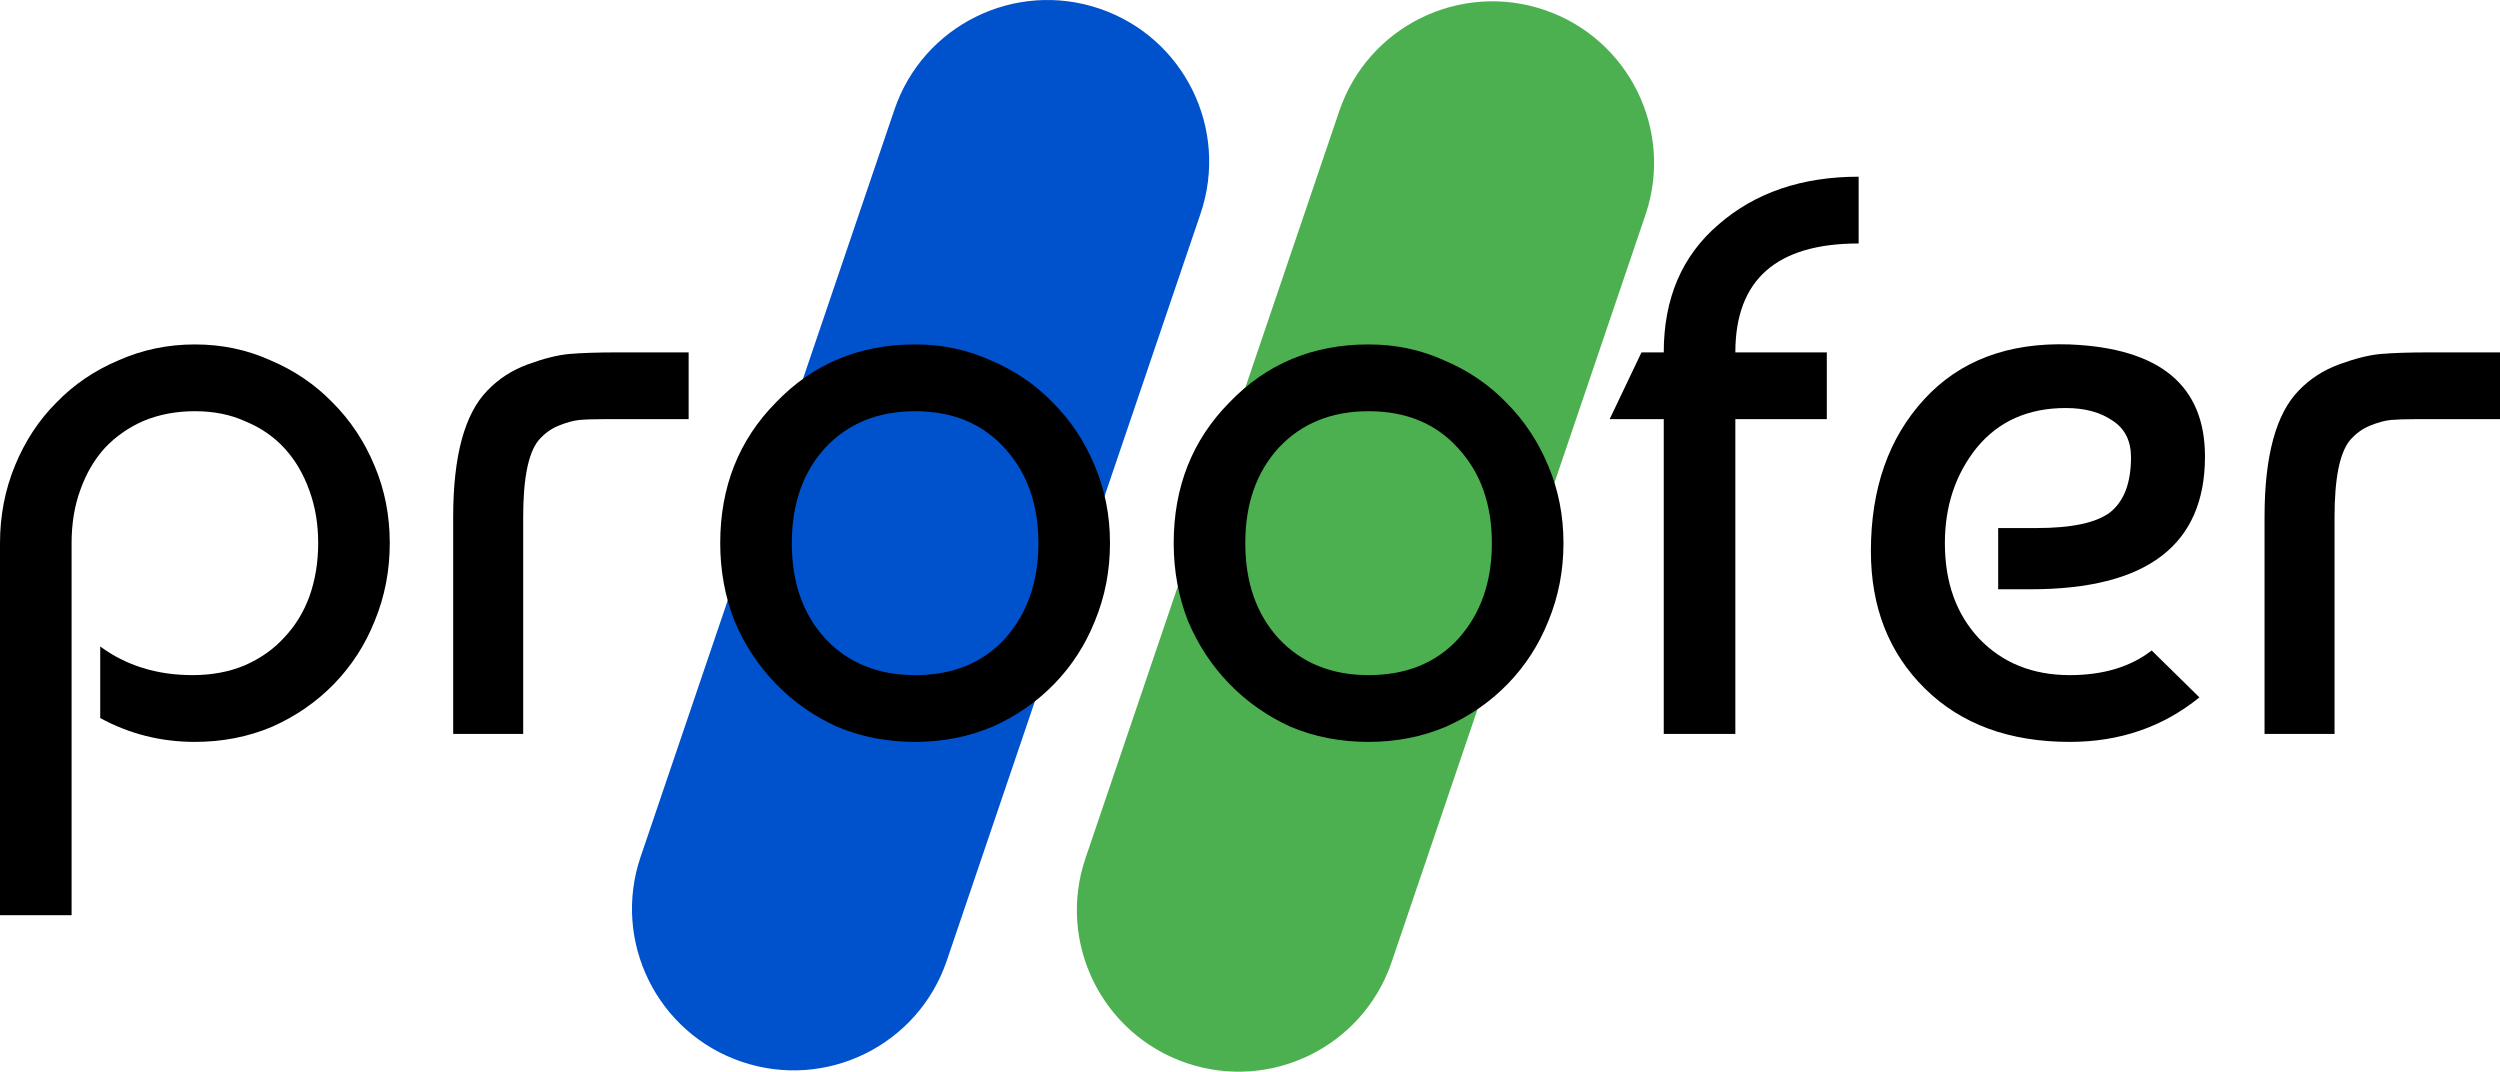
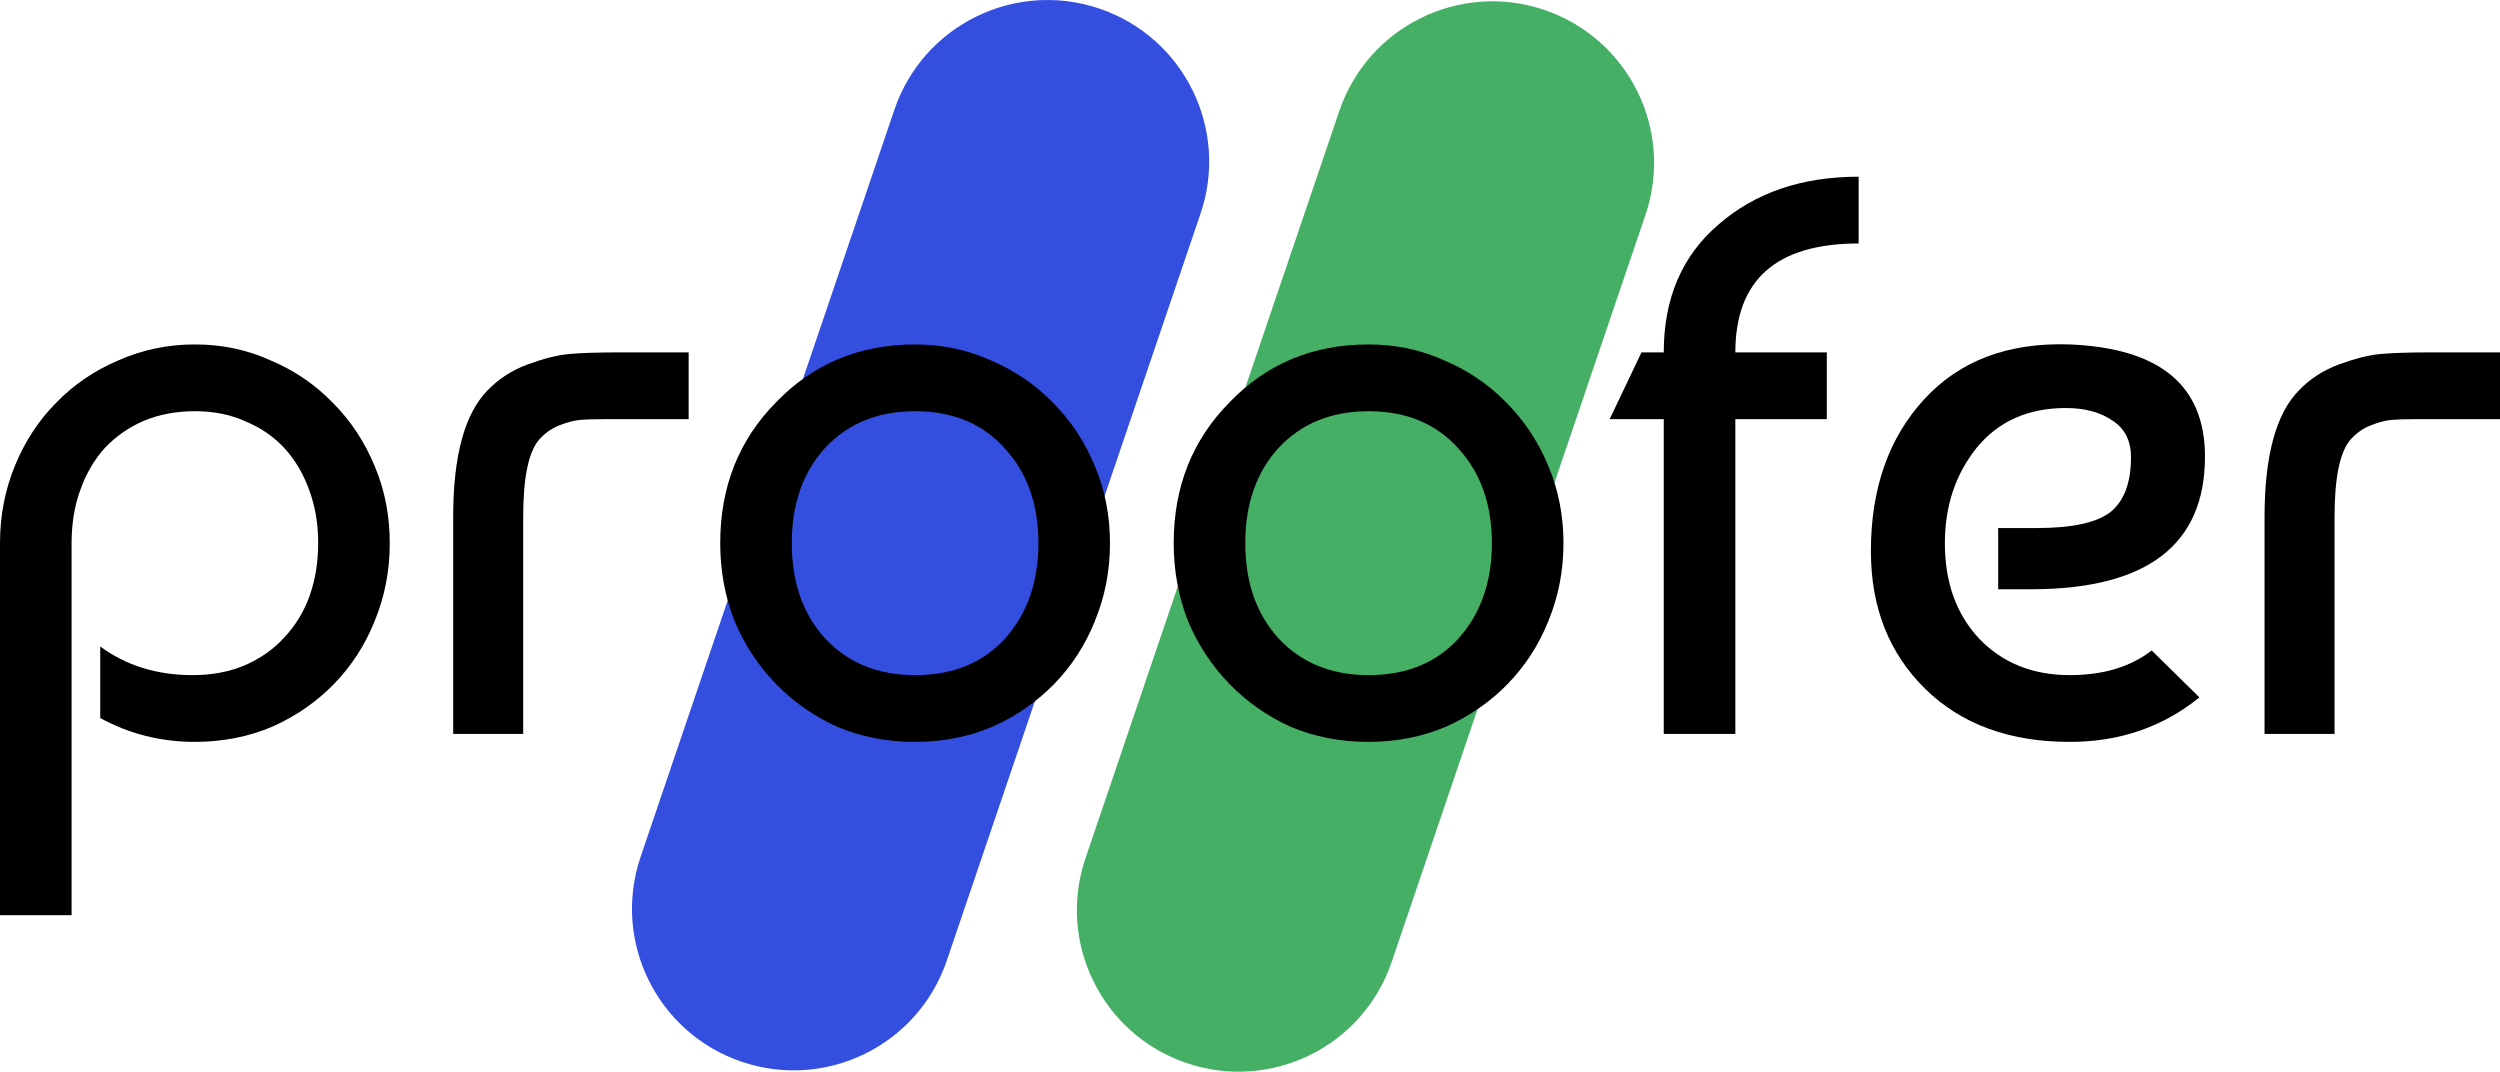
<svg xmlns="http://www.w3.org/2000/svg" width="1600" height="686" viewBox="0 0 1600 686" fill="none">
-   <path d="M759.426 680.368C705.319 662.012 676.347 603.298 694.714 549.227L857.161 71.019C875.529 16.947 934.281 -12.006 988.388 6.35C1042.5 24.706 1071.47 83.419 1053.1 137.49L890.653 615.699C872.285 669.77 813.533 698.723 759.426 680.368Z" fill="#4CAF50" />
-   <path d="M474.694 679.533C420.587 661.178 391.615 602.464 409.983 548.393L572.43 70.184C590.798 16.113 649.55 -12.84 703.657 5.516C757.764 23.871 786.736 82.585 768.368 136.656L605.922 614.865C587.554 668.936 528.802 697.889 474.694 679.533Z" fill="#0052CC" />
+   <path d="M759.426 680.368C705.319 662.012 676.347 603.298 694.714 549.227L857.161 71.019C875.529 16.947 934.281 -12.006 988.388 6.35C1042.5 24.706 1071.47 83.419 1053.1 137.49L890.653 615.699C872.285 669.77 813.533 698.723 759.426 680.368Z" fill="#45AF66" />
+   <path d="M474.694 679.533C420.587 661.178 391.615 602.464 409.983 548.393L572.43 70.184C590.798 16.113 649.55 -12.84 703.657 5.516C757.764 23.871 786.736 82.585 768.368 136.656L605.922 614.865C587.554 668.936 528.802 697.889 474.694 679.533Z" fill="#344FE0" />
  <path d="M0 585.72V347.625C0 329.988 3.224 313.369 9.673 297.767C16.121 282.165 24.945 268.768 36.145 257.576C47.345 246.044 60.581 237.056 75.854 230.612C91.127 223.829 107.418 220.437 124.727 220.437C142.036 220.437 158.157 223.829 173.09 230.612C188.363 237.056 201.599 246.044 212.799 257.576C224.338 269.107 233.332 282.674 239.78 298.276C246.229 313.538 249.453 329.988 249.453 347.625C249.453 365.261 246.229 381.88 239.78 397.482C233.671 412.745 225.017 426.142 213.817 437.673C202.617 449.205 189.381 458.362 174.108 465.146C158.835 471.59 142.375 474.812 124.727 474.812C103.005 474.812 82.812 469.725 64.145 459.55V413.762C80.775 425.972 100.46 432.077 123.199 432.077C135.417 432.077 146.448 430.042 156.29 425.972C166.472 421.563 174.957 415.627 181.744 408.166C188.872 400.704 194.302 391.886 198.035 381.711C201.769 371.197 203.635 359.835 203.635 347.625C203.635 335.414 201.769 324.222 198.035 314.047C194.302 303.533 189.041 294.545 182.254 287.083C175.466 279.622 167.151 273.856 157.308 269.786C147.805 265.377 136.945 263.172 124.727 263.172C112.848 263.172 101.987 265.207 92.145 269.277C82.642 273.347 74.327 279.113 67.2 286.574C60.412 294.036 55.151 303.024 51.418 313.538C47.685 323.713 45.818 335.075 45.818 347.625V585.72H0Z" fill="black" />
  <path d="M290.041 469.725V330.836C290.041 291.832 297.338 264.868 311.932 249.944C319.059 242.483 327.713 236.886 337.895 233.156C348.077 229.425 356.901 227.22 364.368 226.542C372.174 225.864 382.695 225.524 395.931 225.524H440.731V268.259H386.768C379.98 268.259 374.719 268.429 370.986 268.768C367.253 269.107 362.841 270.294 357.75 272.329C352.659 274.364 348.247 277.587 344.513 281.996C338.065 290.136 334.841 306.416 334.841 330.836V469.725H290.041Z" fill="black" />
  <path d="M496.579 257.576C520.337 232.816 550.034 220.437 585.67 220.437C602.979 220.437 619.1 223.829 634.033 230.612C649.306 237.056 662.542 246.044 673.742 257.576C685.281 269.107 694.275 282.674 700.724 298.276C707.172 313.538 710.396 329.988 710.396 347.625C710.396 365.261 707.172 381.88 700.724 397.482C694.615 412.745 685.96 426.142 674.76 437.673C663.56 449.205 650.324 458.362 635.051 465.146C619.779 471.59 603.318 474.812 585.67 474.812C567.682 474.812 551.052 471.59 535.779 465.146C520.846 458.362 507.779 449.205 496.579 437.673C485.38 426.142 476.555 412.745 470.107 397.482C463.998 381.88 460.943 365.261 460.943 347.625C460.943 311.673 472.822 281.657 496.579 257.576ZM585.67 263.172C561.913 263.172 542.737 270.973 528.143 286.574C513.888 302.176 506.761 322.526 506.761 347.625C506.761 372.723 513.888 393.073 528.143 408.674C542.737 424.276 561.913 432.077 585.67 432.077C609.767 432.077 628.942 424.276 643.197 408.674C657.451 392.734 664.579 372.384 664.579 347.625C664.579 322.865 657.451 302.685 643.197 287.083C628.942 271.142 609.767 263.172 585.67 263.172Z" fill="black" />
  <path d="M786.799 257.576C810.557 232.816 840.254 220.437 875.89 220.437C893.199 220.437 909.32 223.829 924.253 230.612C939.526 237.056 952.762 246.044 963.962 257.576C975.501 269.107 984.495 282.674 990.944 298.276C997.392 313.538 1000.62 329.988 1000.62 347.625C1000.62 365.261 997.392 381.88 990.944 397.482C984.835 412.745 976.18 426.142 964.98 437.673C953.78 449.205 940.544 458.362 925.271 465.146C909.999 471.59 893.538 474.812 875.89 474.812C857.902 474.812 841.272 471.59 825.999 465.146C811.066 458.362 797.999 449.205 786.799 437.673C775.6 426.142 766.775 412.745 760.327 397.482C754.218 381.88 751.163 365.261 751.163 347.625C751.163 311.673 763.042 281.657 786.799 257.576ZM875.89 263.172C852.132 263.172 832.957 270.973 818.363 286.574C804.108 302.176 796.981 322.526 796.981 347.625C796.981 372.723 804.108 393.073 818.363 408.674C832.957 424.276 852.132 432.077 875.89 432.077C899.987 432.077 919.162 424.276 933.417 408.674C947.671 392.734 954.799 372.384 954.799 347.625C954.799 322.865 947.671 302.685 933.417 287.083C919.162 271.142 899.987 263.172 875.89 263.172Z" fill="black" />
  <path d="M1169.16 268.259H1110.62V469.725H1064.8V268.259H1030.18L1050.55 225.524H1064.8C1064.8 190.929 1076.51 163.626 1099.93 143.616C1123.35 123.266 1153.21 113.091 1189.53 113.091V155.826C1136.92 155.826 1110.62 179.059 1110.62 225.524H1169.16V268.259Z" fill="black" />
  <path d="M1324.64 220.437C1382.34 222.811 1411.19 246.722 1411.19 292.171C1411.19 348.812 1374.02 377.132 1299.7 377.132H1278.83V337.958H1303.26C1326 337.958 1341.78 334.567 1350.61 327.783C1359.43 320.661 1363.84 308.959 1363.84 292.679C1363.84 282.165 1359.94 274.364 1352.13 269.277C1344.33 263.85 1334.32 261.137 1322.1 261.137C1298 261.137 1278.99 269.616 1265.08 286.574C1251.5 303.533 1244.72 323.883 1244.72 347.625C1244.72 372.723 1252.01 393.073 1266.61 408.674C1281.54 424.276 1300.89 432.077 1324.64 432.077C1346.02 432.077 1363.5 426.82 1377.08 416.306L1407.62 446.322C1384.21 465.315 1356.55 474.812 1324.64 474.812C1285.95 474.812 1255.07 463.45 1231.99 440.726C1208.91 418.002 1197.37 388.664 1197.37 352.712C1197.37 312.69 1208.74 280.3 1231.48 255.541C1254.22 230.781 1285.27 219.08 1324.64 220.437Z" fill="black" />
  <path d="M1449.31 469.725V330.836C1449.31 291.832 1456.61 264.868 1471.2 249.944C1478.33 242.483 1486.98 236.886 1497.16 233.156C1507.35 229.425 1516.17 227.22 1523.64 226.542C1531.44 225.864 1541.96 225.524 1555.2 225.524H1600V268.259H1546.04C1539.25 268.259 1533.99 268.429 1530.25 268.768C1526.52 269.107 1522.11 270.294 1517.02 272.329C1511.93 274.364 1507.52 277.587 1503.78 281.996C1497.33 290.136 1494.11 306.416 1494.11 330.836V469.725H1449.31Z" fill="black" />
</svg>
